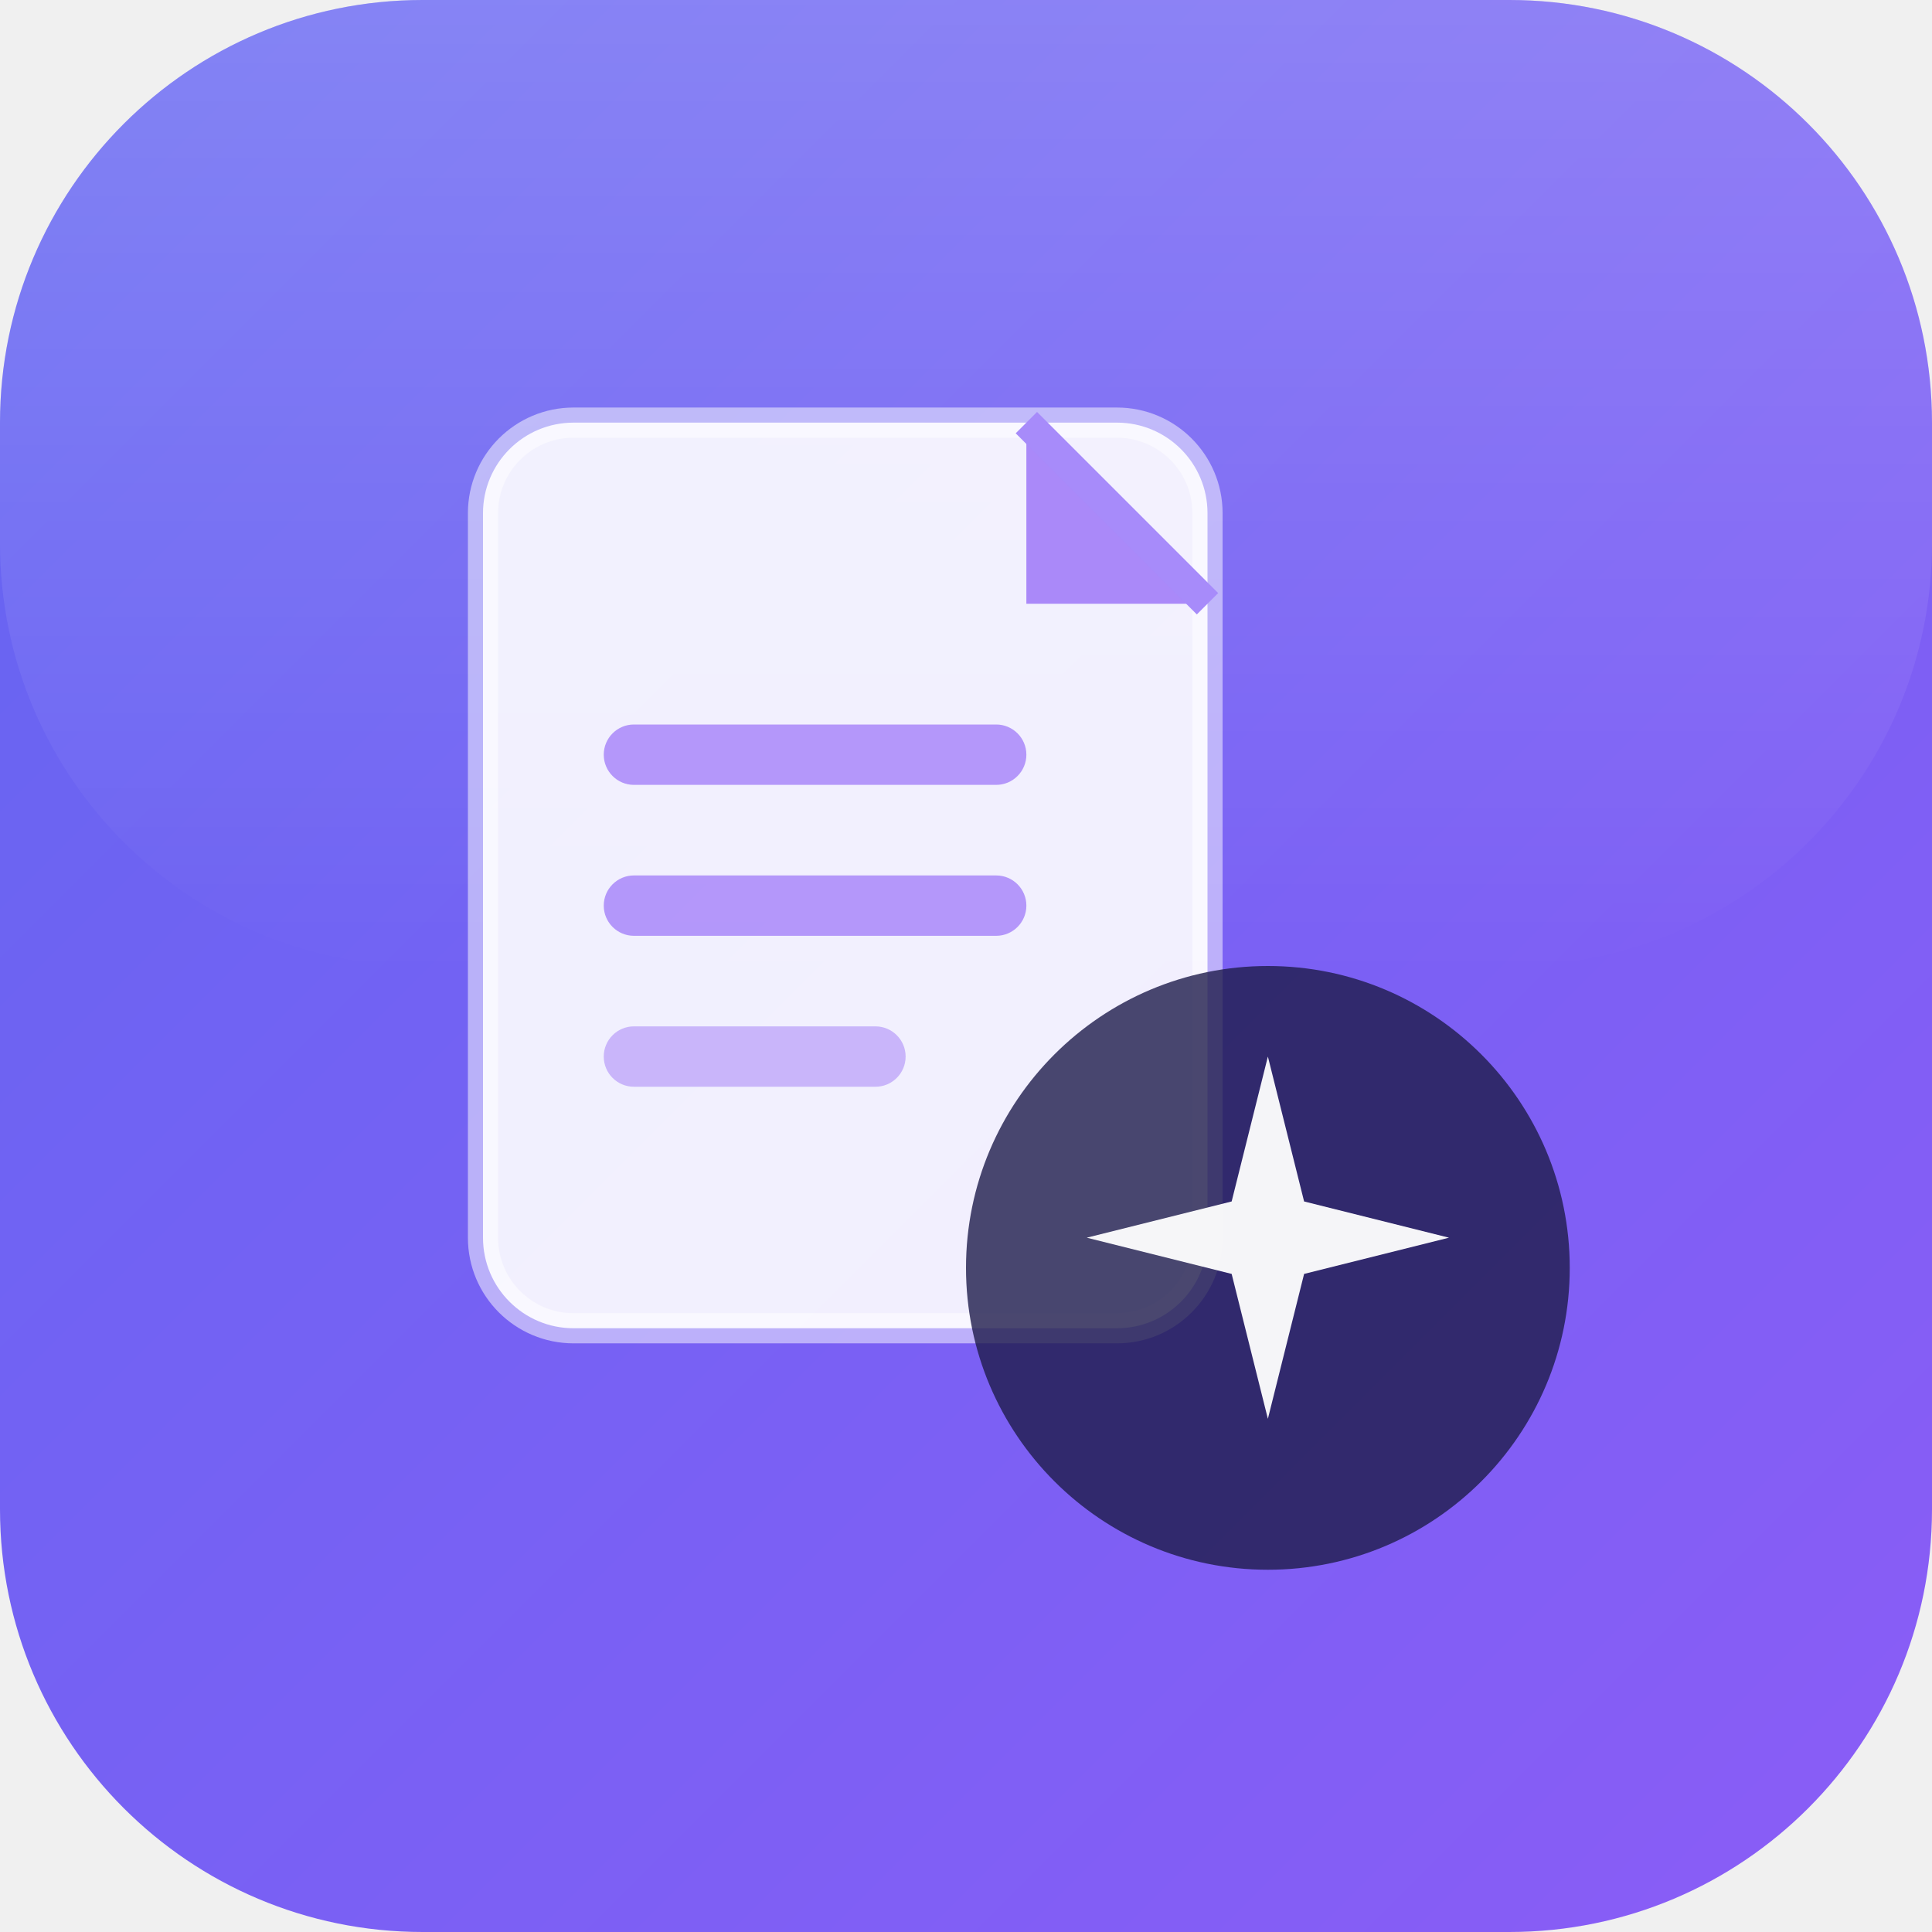
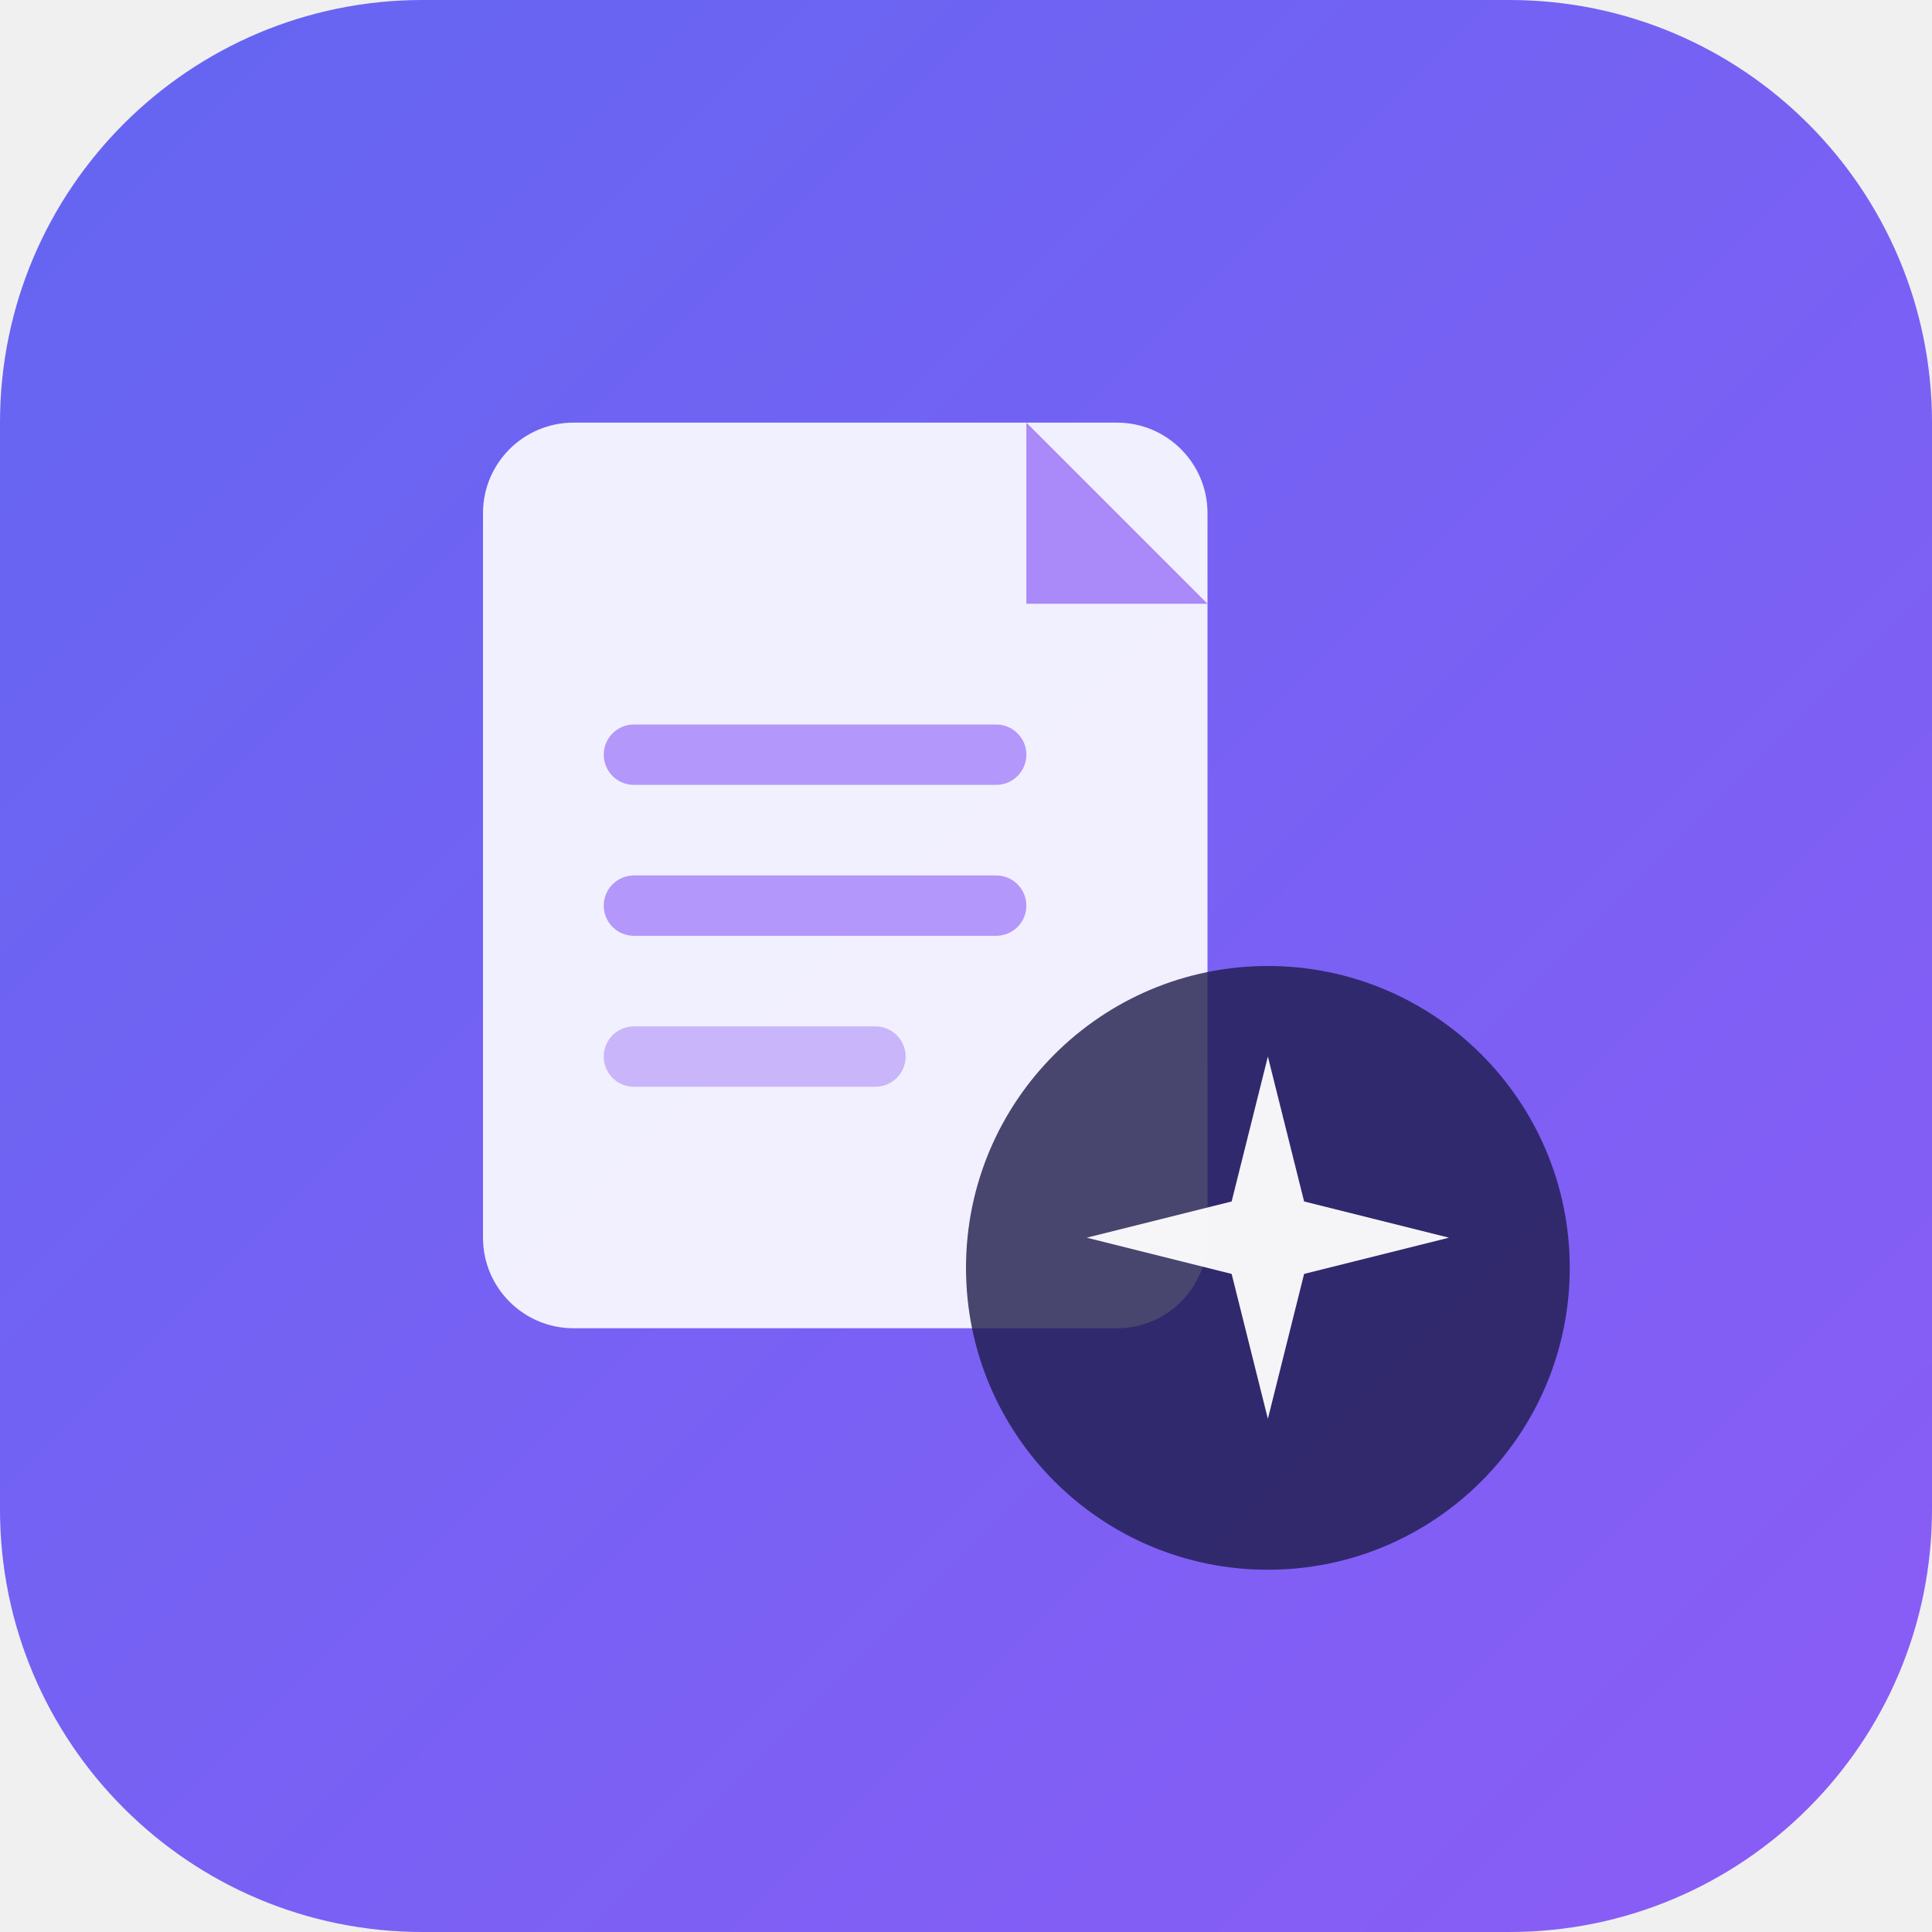
<svg xmlns="http://www.w3.org/2000/svg" width="32" height="32" viewBox="0 0 32 32">
  <defs>
    <linearGradient id="bg" x1="0%" y1="0%" x2="100%" y2="100%">
      <stop offset="0%" style="stop-color:#6366f1;stop-opacity:1" />
      <stop offset="100%" style="stop-color:#8b5cf6;stop-opacity:1" />
    </linearGradient>
-     <linearGradient id="shine" x1="0%" y1="0%" x2="0%" y2="100%">
-       <stop offset="0%" style="stop-color:#ffffff;stop-opacity:0.2" />
-       <stop offset="100%" style="stop-color:#ffffff;stop-opacity:0" />
-     </linearGradient>
  </defs>
  <rect width="32" height="32" rx="7" fill="url(#bg)" />
-   <rect width="32" height="16" rx="7" fill="url(#shine)" />
  <rect x="8" y="7" width="12" height="15" rx="1.5" fill="white" opacity="0.9" />
-   <rect x="8" y="7" width="12" height="15" rx="1.5" fill="none" stroke="white" stroke-width="0.5" opacity="0.5" />
  <path d="M17 7 L20 10 L17 10 Z" fill="#8b5cf6" opacity="0.7" />
-   <path d="M17 7 L20 10" stroke="#a78bfa" stroke-width="0.5" fill="none" />
  <rect x="10" y="12" width="7" height="1" rx="0.5" fill="#8b5cf6" opacity="0.6" />
  <rect x="10" y="14.5" width="7" height="1" rx="0.5" fill="#8b5cf6" opacity="0.6" />
  <rect x="10" y="17" width="5" height="1" rx="0.5" fill="#8b5cf6" opacity="0.4" />
  <circle cx="21" cy="21" r="5" fill="#1e1b4b" opacity="0.8" />
  <path d="M21 17.5 L21.6 19.9 L24 20.5 L21.6 21.1 L21 23.5 L20.4 21.1 L18 20.5 L20.4 19.9 Z" fill="white" opacity="0.95" />
</svg>
